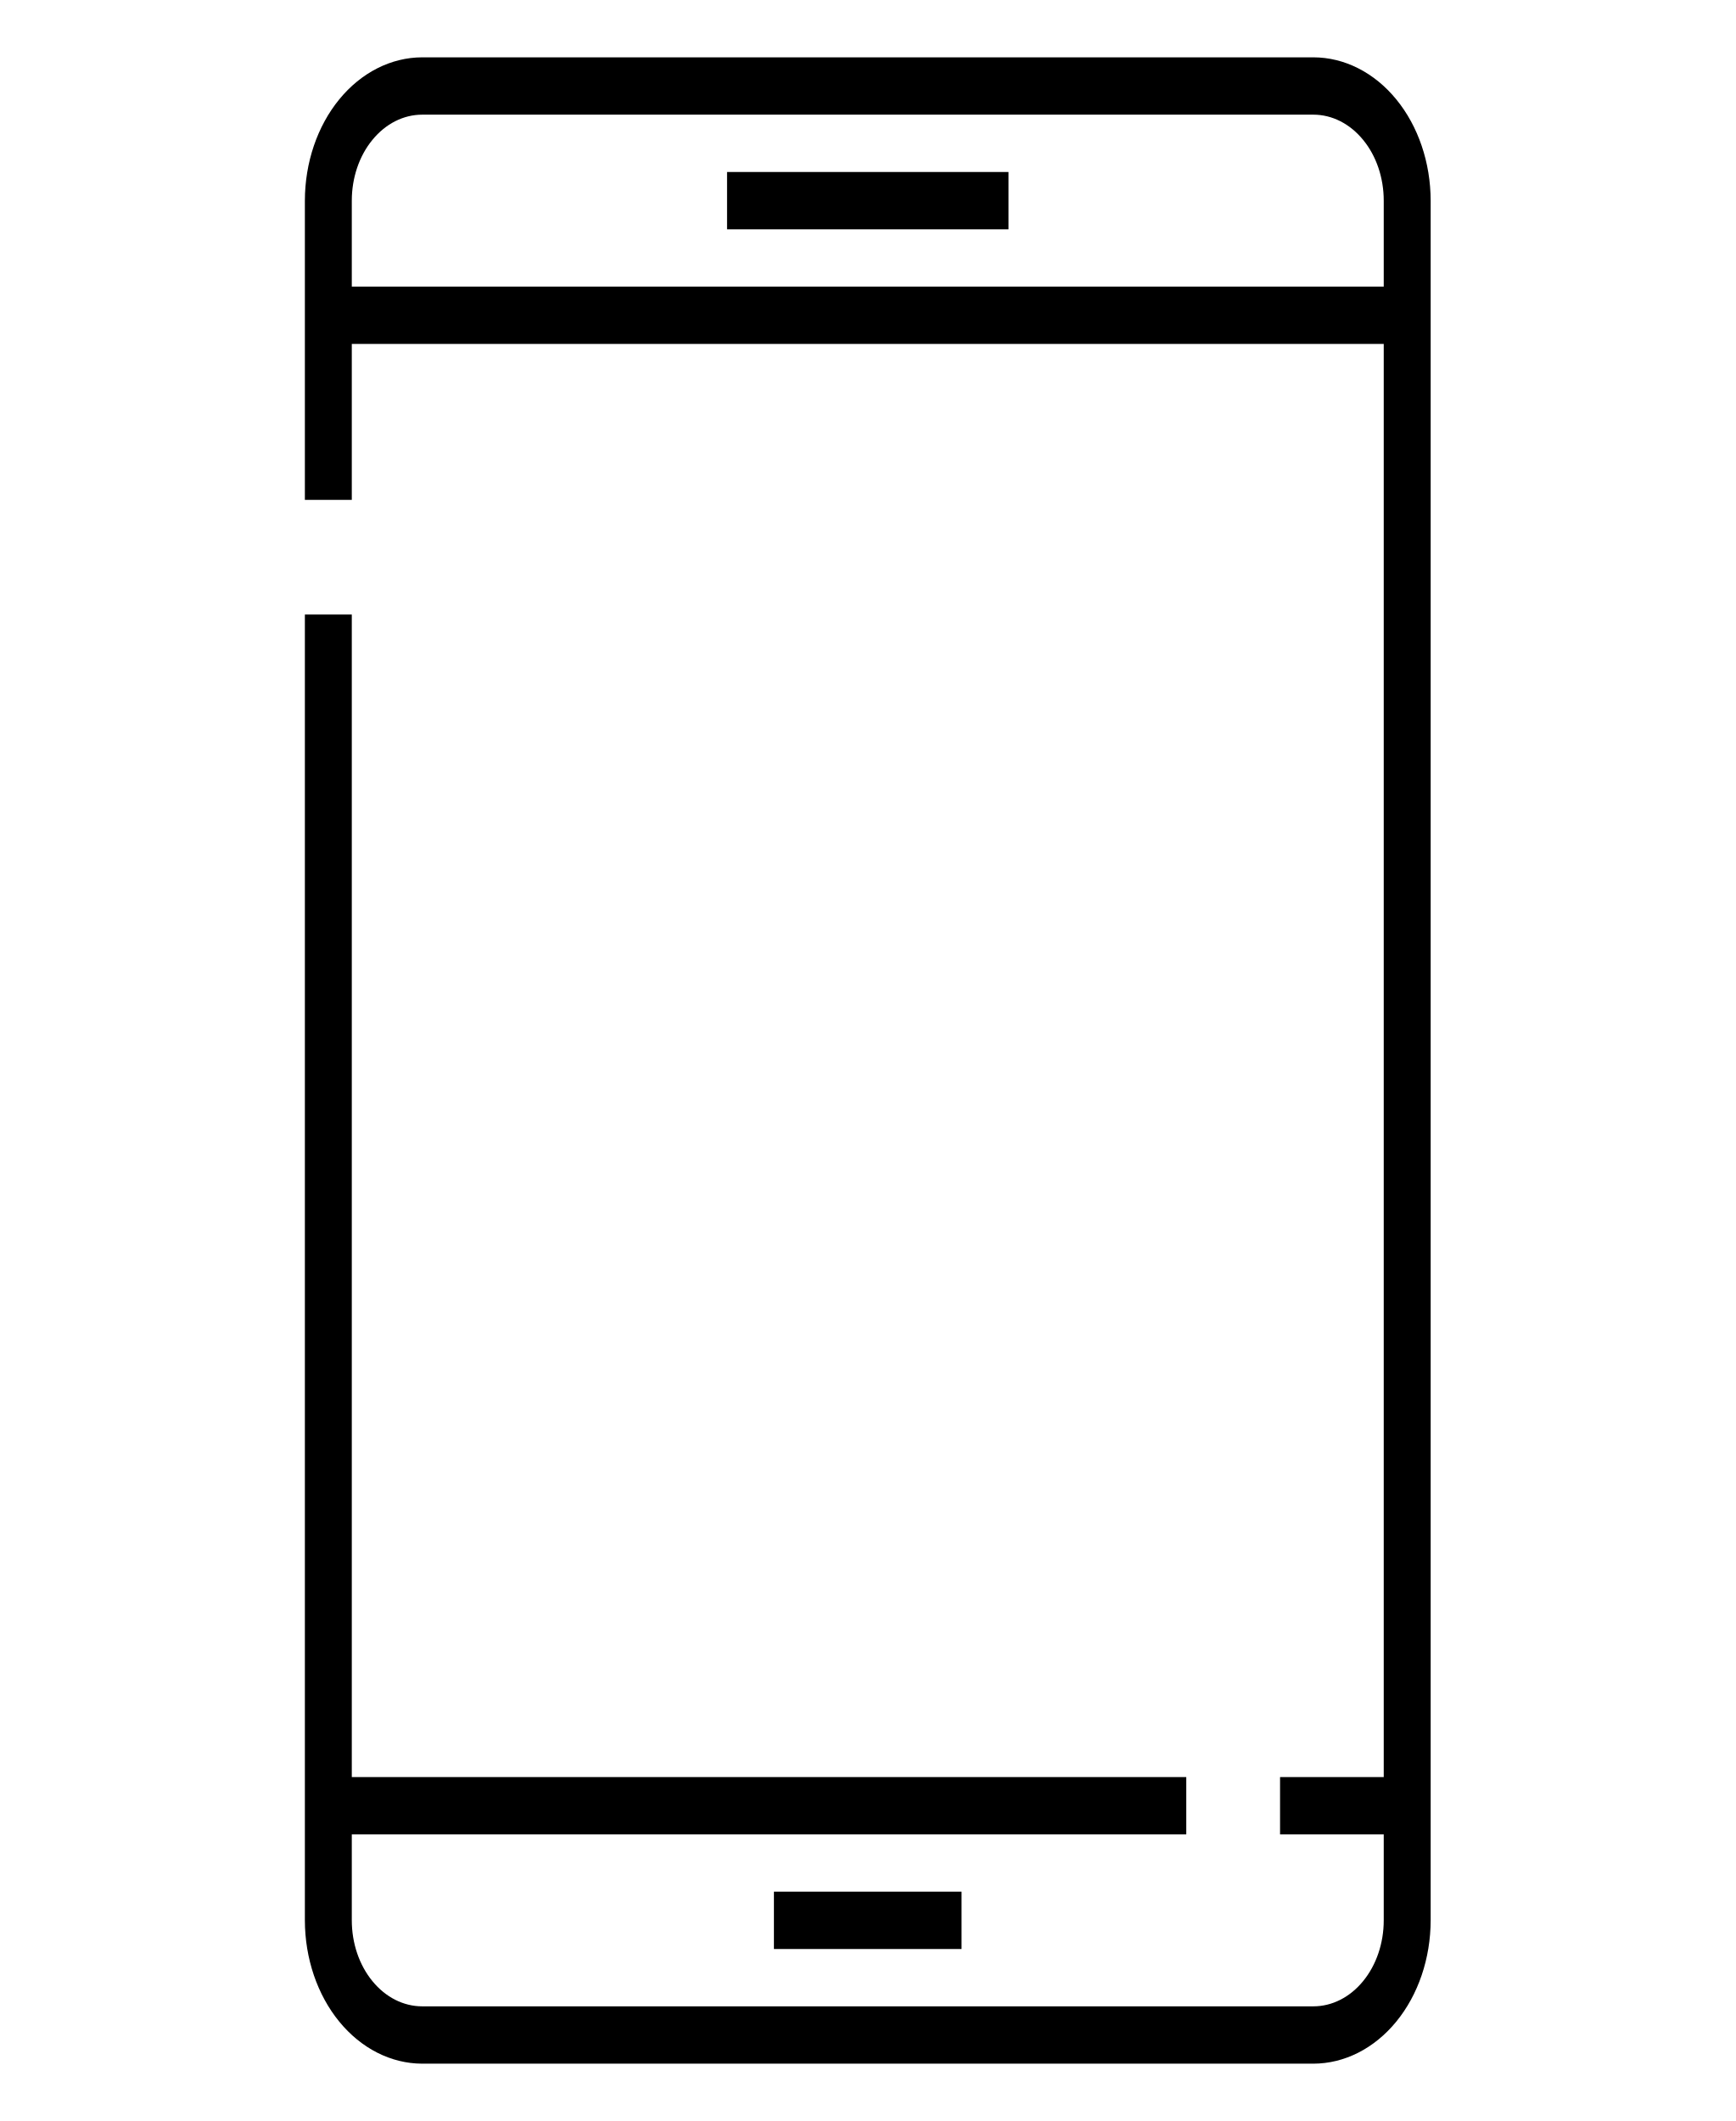
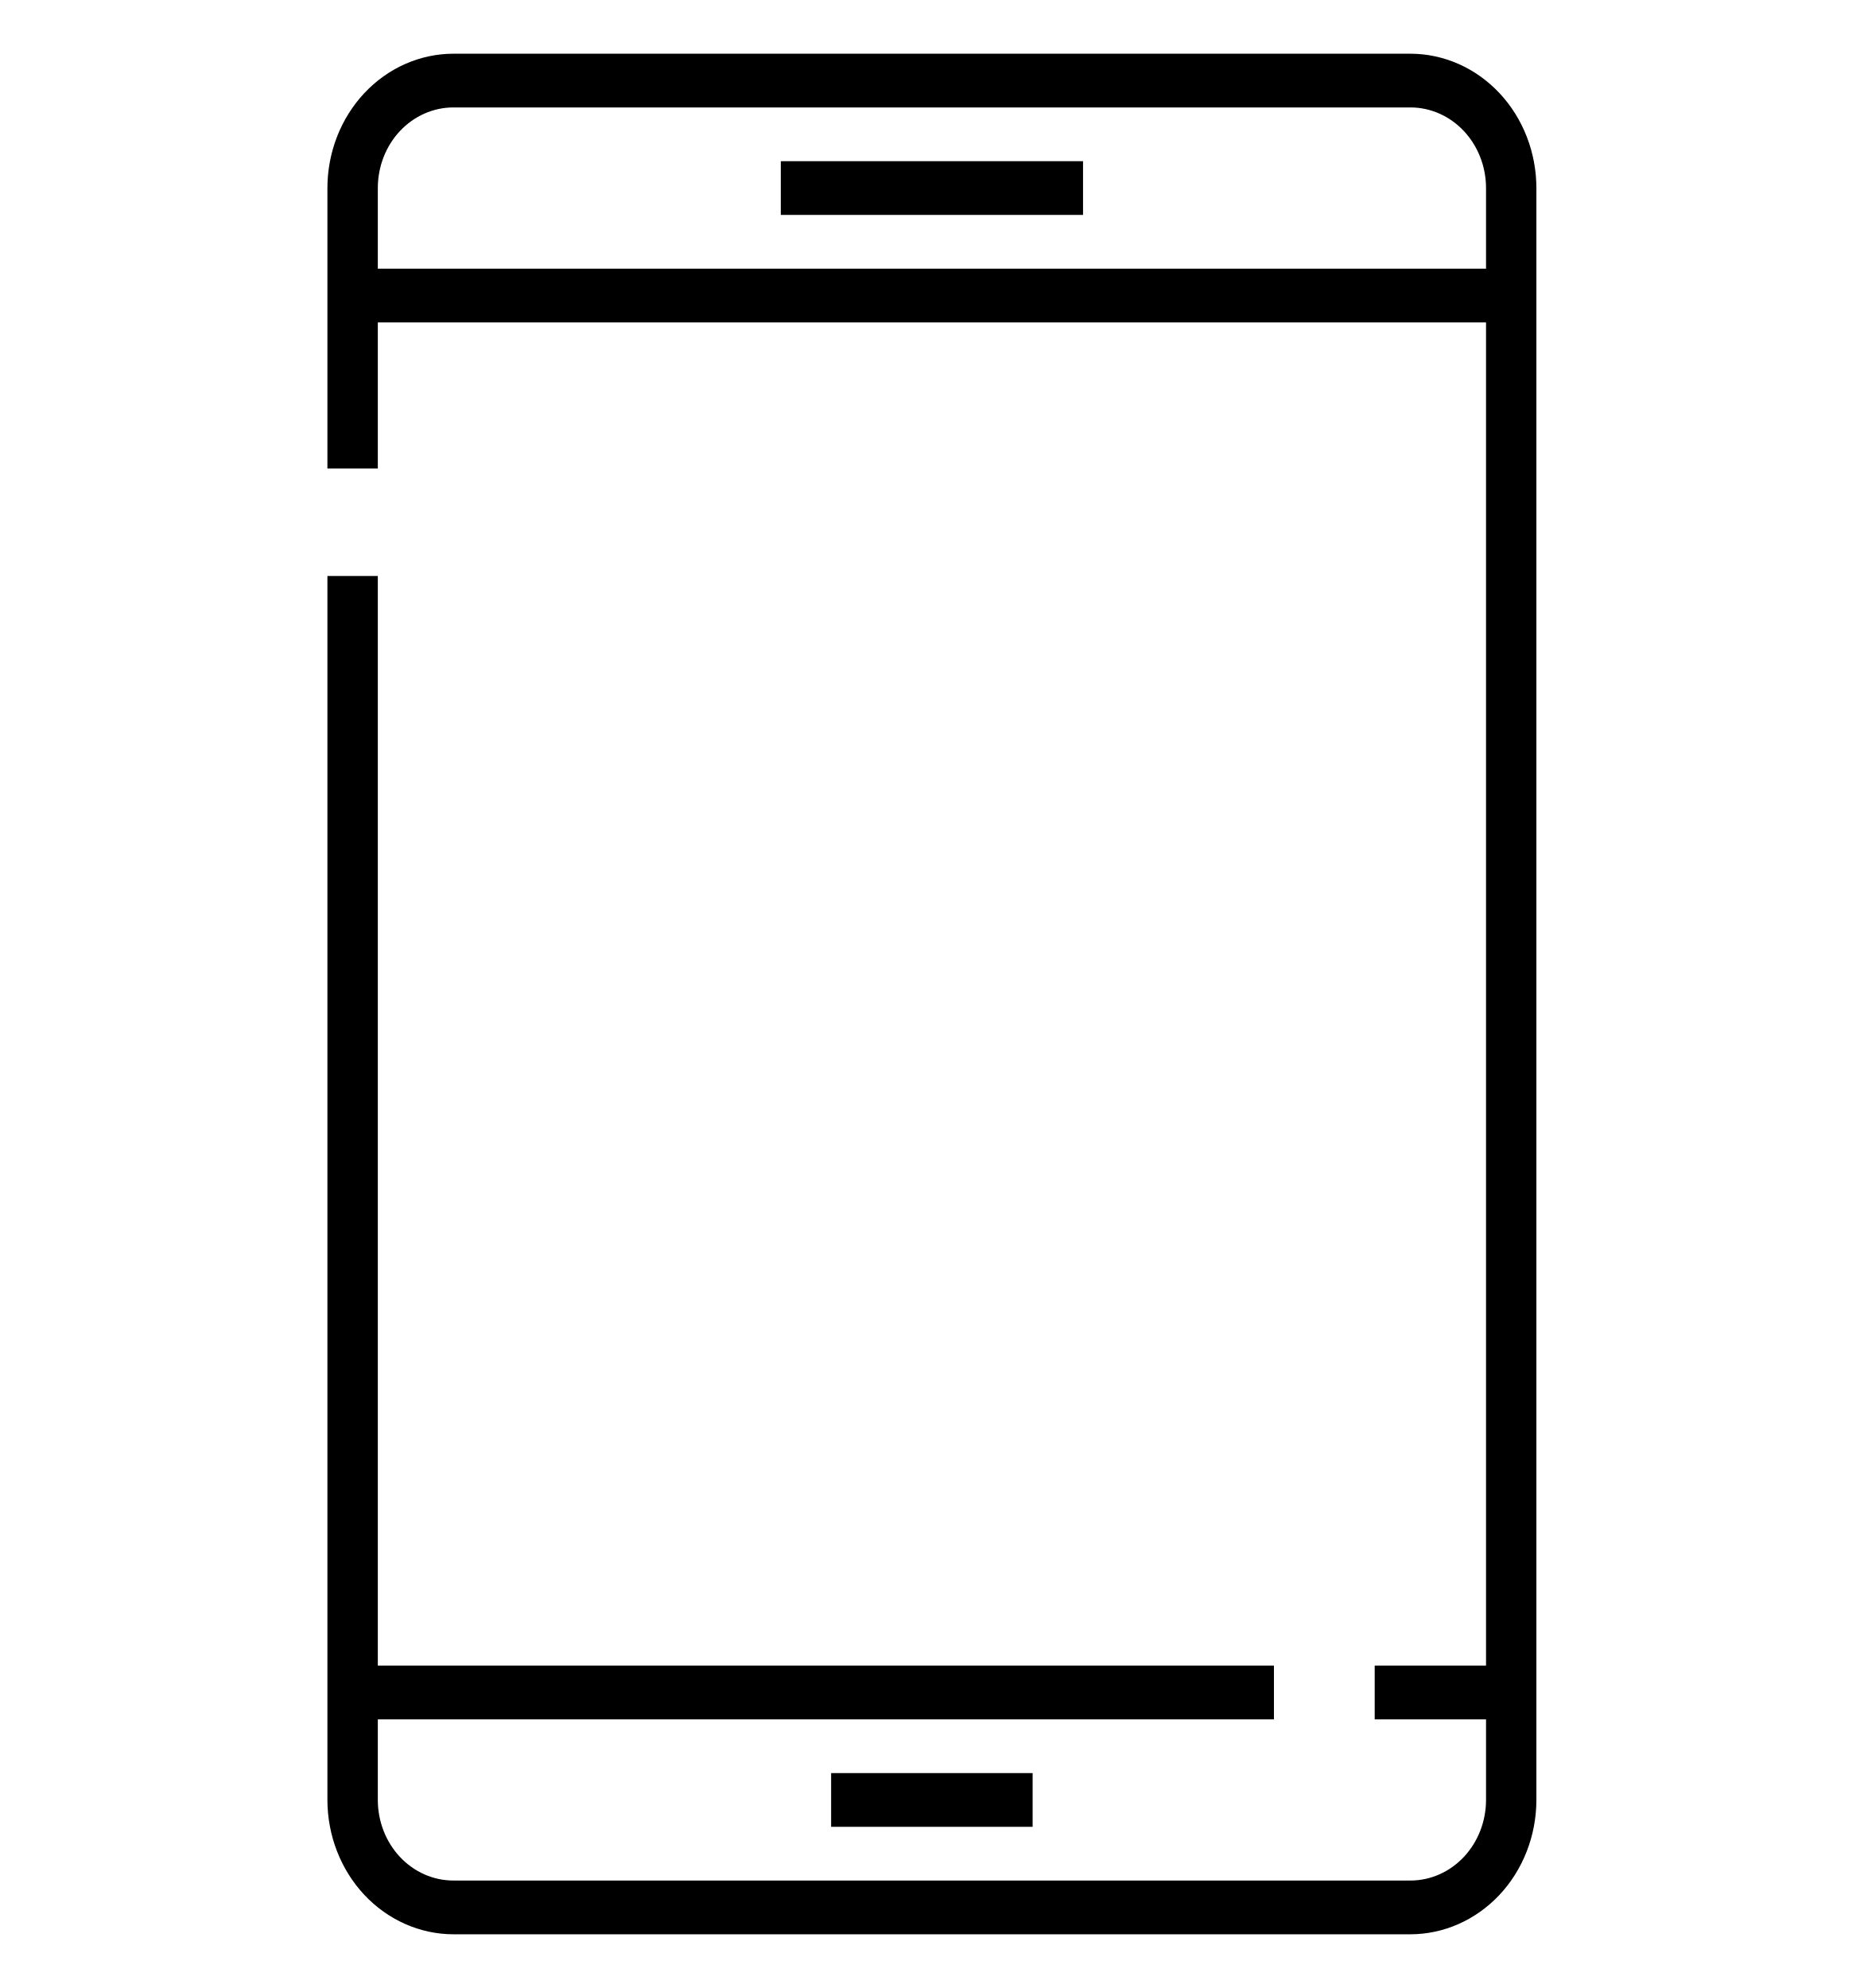
- <svg xmlns="http://www.w3.org/2000/svg" width="27" height="33" viewBox="0 0 27 33" fill="none">
-   <path d="M20.433 32.108H6.568C6.084 32.107 5.62 31.872 5.278 31.454C4.936 31.036 4.744 30.47 4.743 29.878V9.561H5.473V29.878C5.473 30.233 5.588 30.573 5.794 30.824C5.999 31.075 6.277 31.216 6.568 31.216H20.433C20.723 31.216 21.001 31.075 21.206 30.824C21.412 30.573 21.527 30.233 21.527 29.878V3.122C21.527 2.767 21.412 2.426 21.206 2.176C21.001 1.925 20.723 1.784 20.433 1.784H6.568C6.277 1.784 5.999 1.925 5.794 2.176C5.588 2.426 5.473 2.767 5.473 3.122V7.777H4.743V3.122C4.744 2.53 4.936 1.964 5.278 1.546C5.62 1.128 6.084 0.893 6.568 0.892H20.433C20.916 0.893 21.38 1.128 21.722 1.546C22.064 1.964 22.256 2.53 22.257 3.122V29.878C22.256 30.47 22.064 31.036 21.722 31.454C21.38 31.872 20.916 32.107 20.433 32.108Z" fill="black" />
-   <path d="M5.108 27.649H18.455V28.541H5.108V27.649Z" fill="black" />
-   <path d="M19.914 27.649H21.892V28.541H19.914V27.649Z" fill="black" />
-   <path d="M12.04 29.432H14.959V30.324H12.04V29.432Z" fill="black" />
-   <path d="M5.108 4.459H21.892V5.351H5.108V4.459Z" fill="black" />
-   <path d="M11.311 2.676H15.689V3.568H11.311V2.676Z" fill="black" />
+ <svg xmlns="http://www.w3.org/2000/svg" width="45" height="48" viewBox="0 0 45 48" fill="none">
+   <path d="M34.054 46.703H10.946C10.14 46.702 9.367 46.359 8.797 45.752C8.227 45.144 7.906 44.319 7.905 43.459V13.907H9.122V43.459C9.122 43.975 9.314 44.47 9.656 44.835C9.998 45.2 10.462 45.405 10.946 45.405H34.054C34.538 45.405 35.002 45.2 35.344 44.835C35.686 44.47 35.879 43.975 35.879 43.459V4.54C35.879 4.024 35.686 3.529 35.344 3.164C35.002 2.8 34.538 2.594 34.054 2.594H10.946C10.462 2.594 9.998 2.8 9.656 3.164C9.314 3.529 9.122 4.024 9.122 4.54V11.312H7.905V4.54C7.906 3.681 8.227 2.856 8.797 2.248C9.367 1.64 10.14 1.298 10.946 1.297H34.054C34.86 1.298 35.633 1.64 36.203 2.248C36.773 2.856 37.094 3.681 37.095 4.54V43.459C37.094 44.319 36.773 45.144 36.203 45.752C35.633 46.359 34.86 46.702 34.054 46.703Z" fill="black" />
+   <path d="M8.513 40.216H30.758V41.514H8.513V40.216Z" fill="black" />
+   <path d="M33.191 40.216H36.486V41.514H33.191V40.216Z" fill="black" />
+   <path d="M20.067 42.811H24.932V44.108H20.067V42.811Z" fill="black" />
+   <path d="M8.513 6.487H36.486V7.784H8.513V6.487Z" fill="black" />
+   <path d="M18.852 3.892H26.149V5.189H18.852V3.892Z" fill="black" />
</svg>
